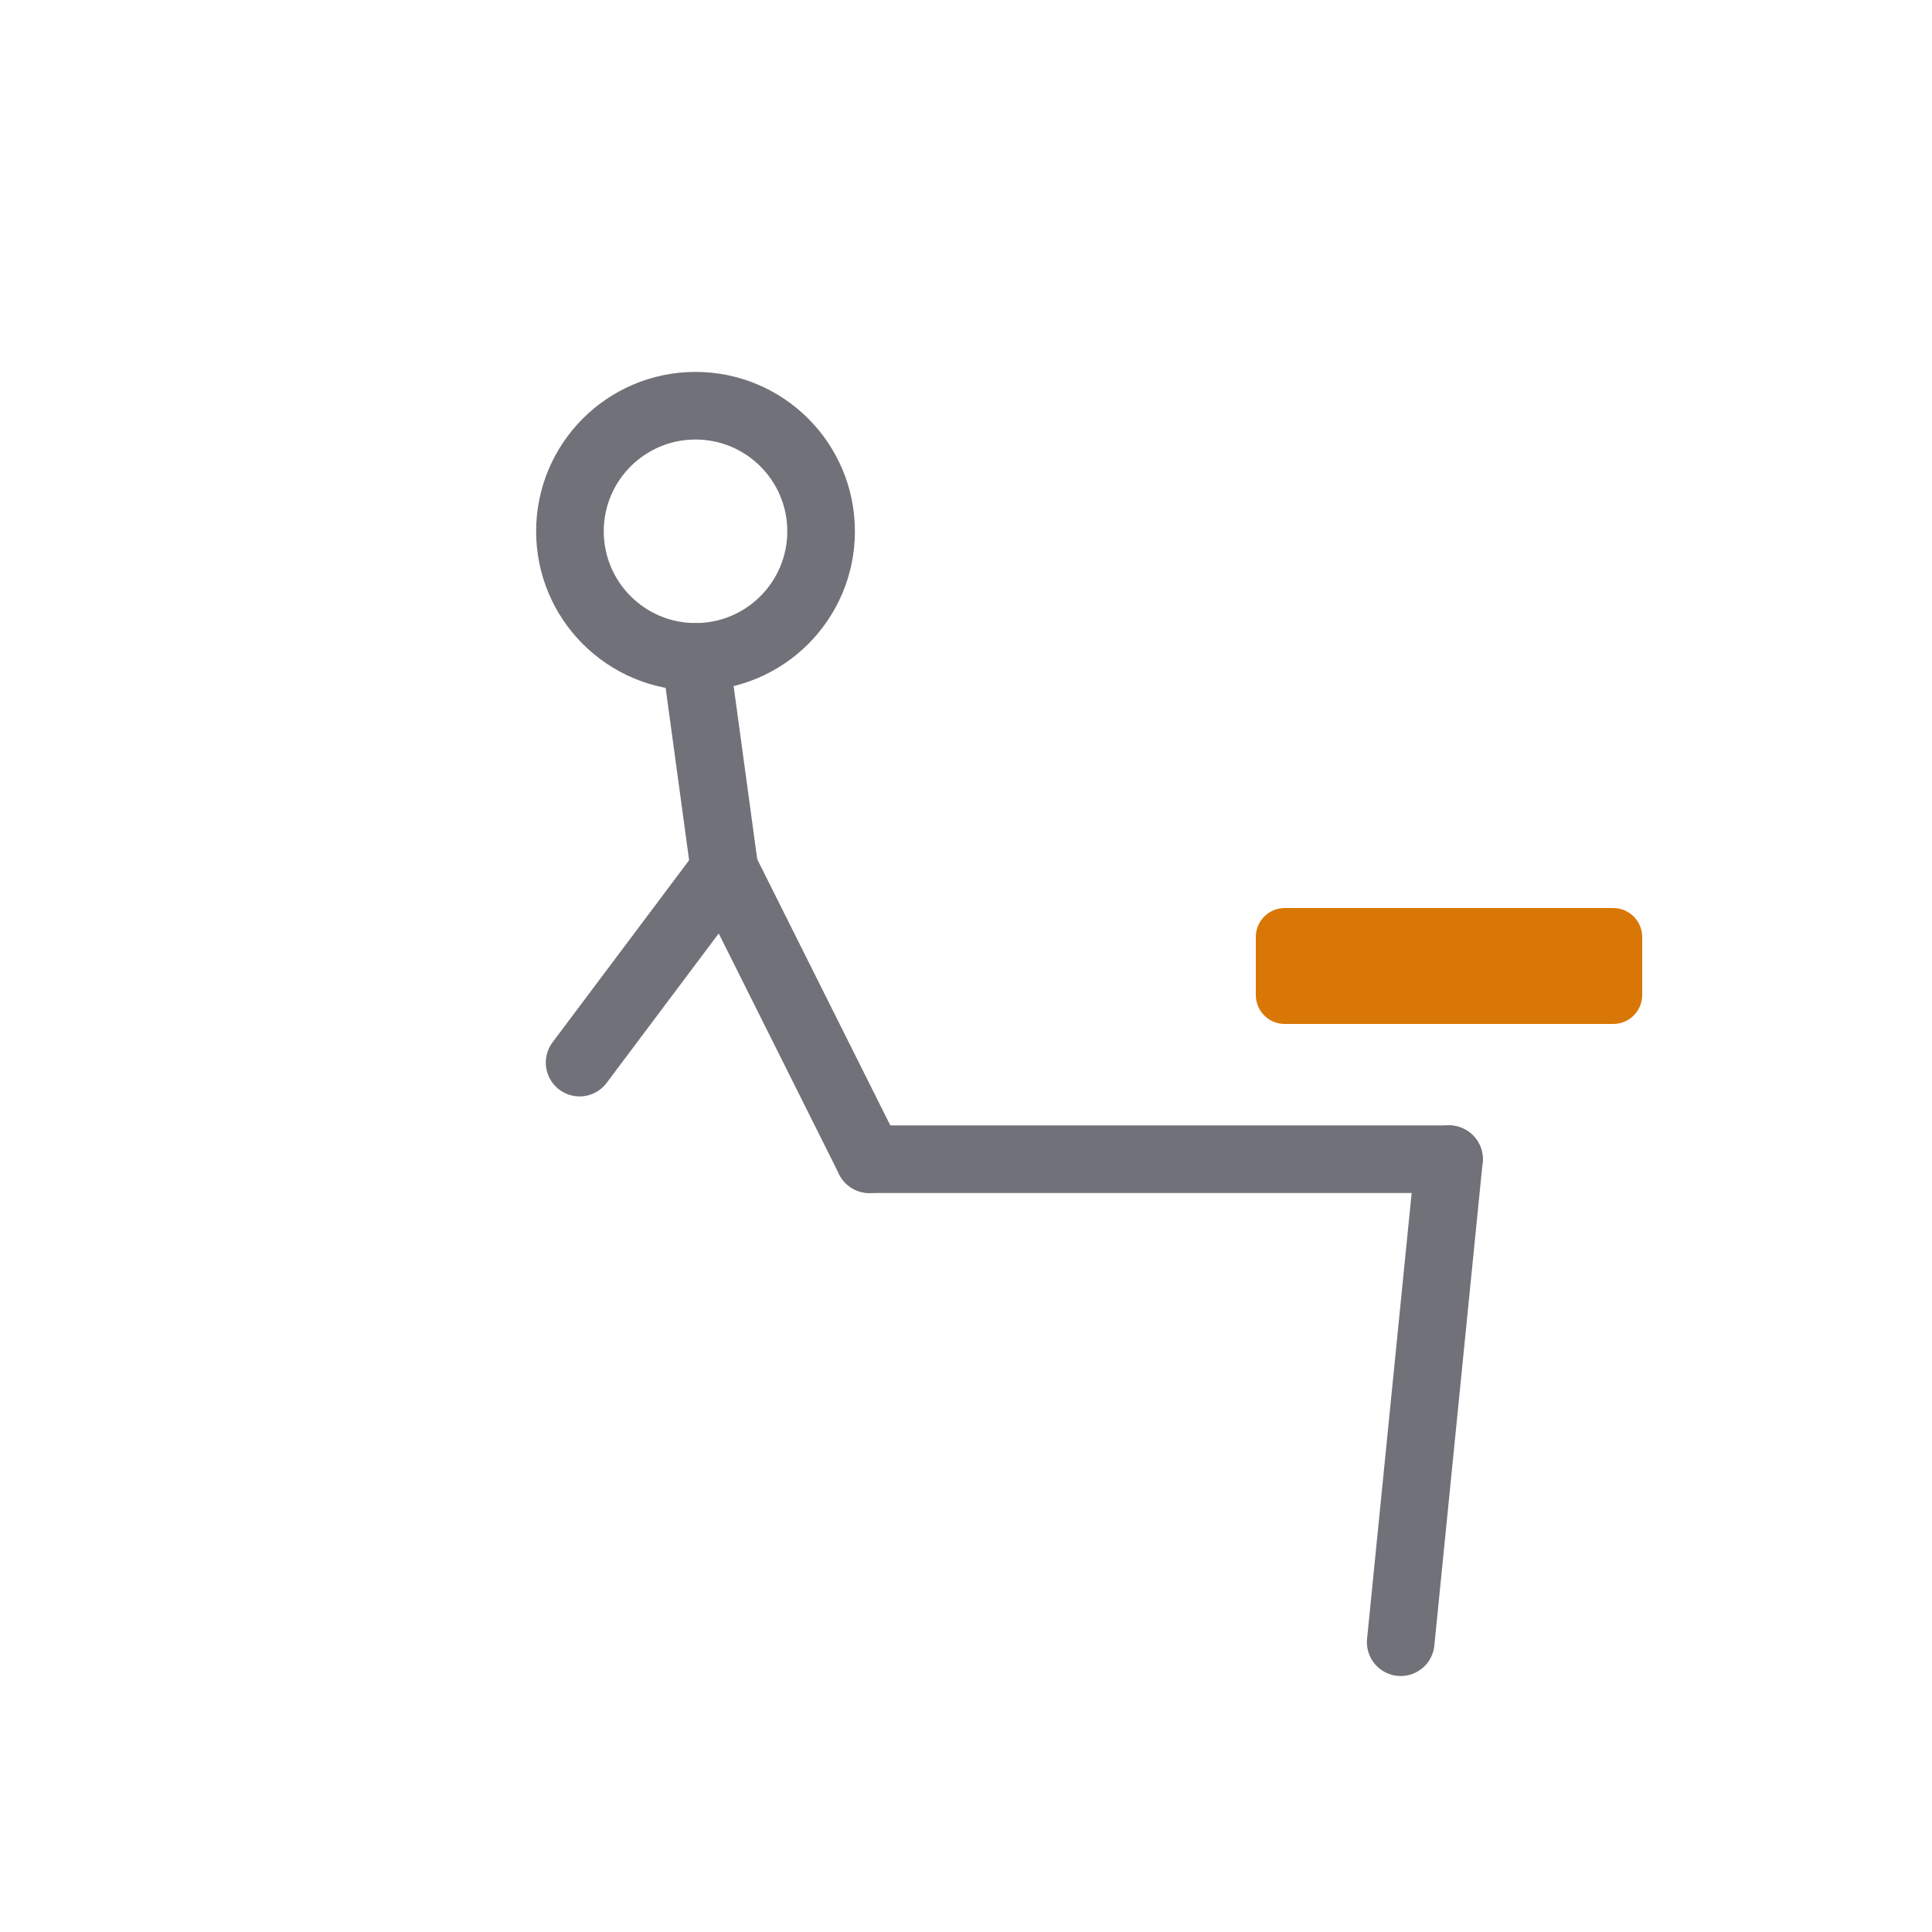
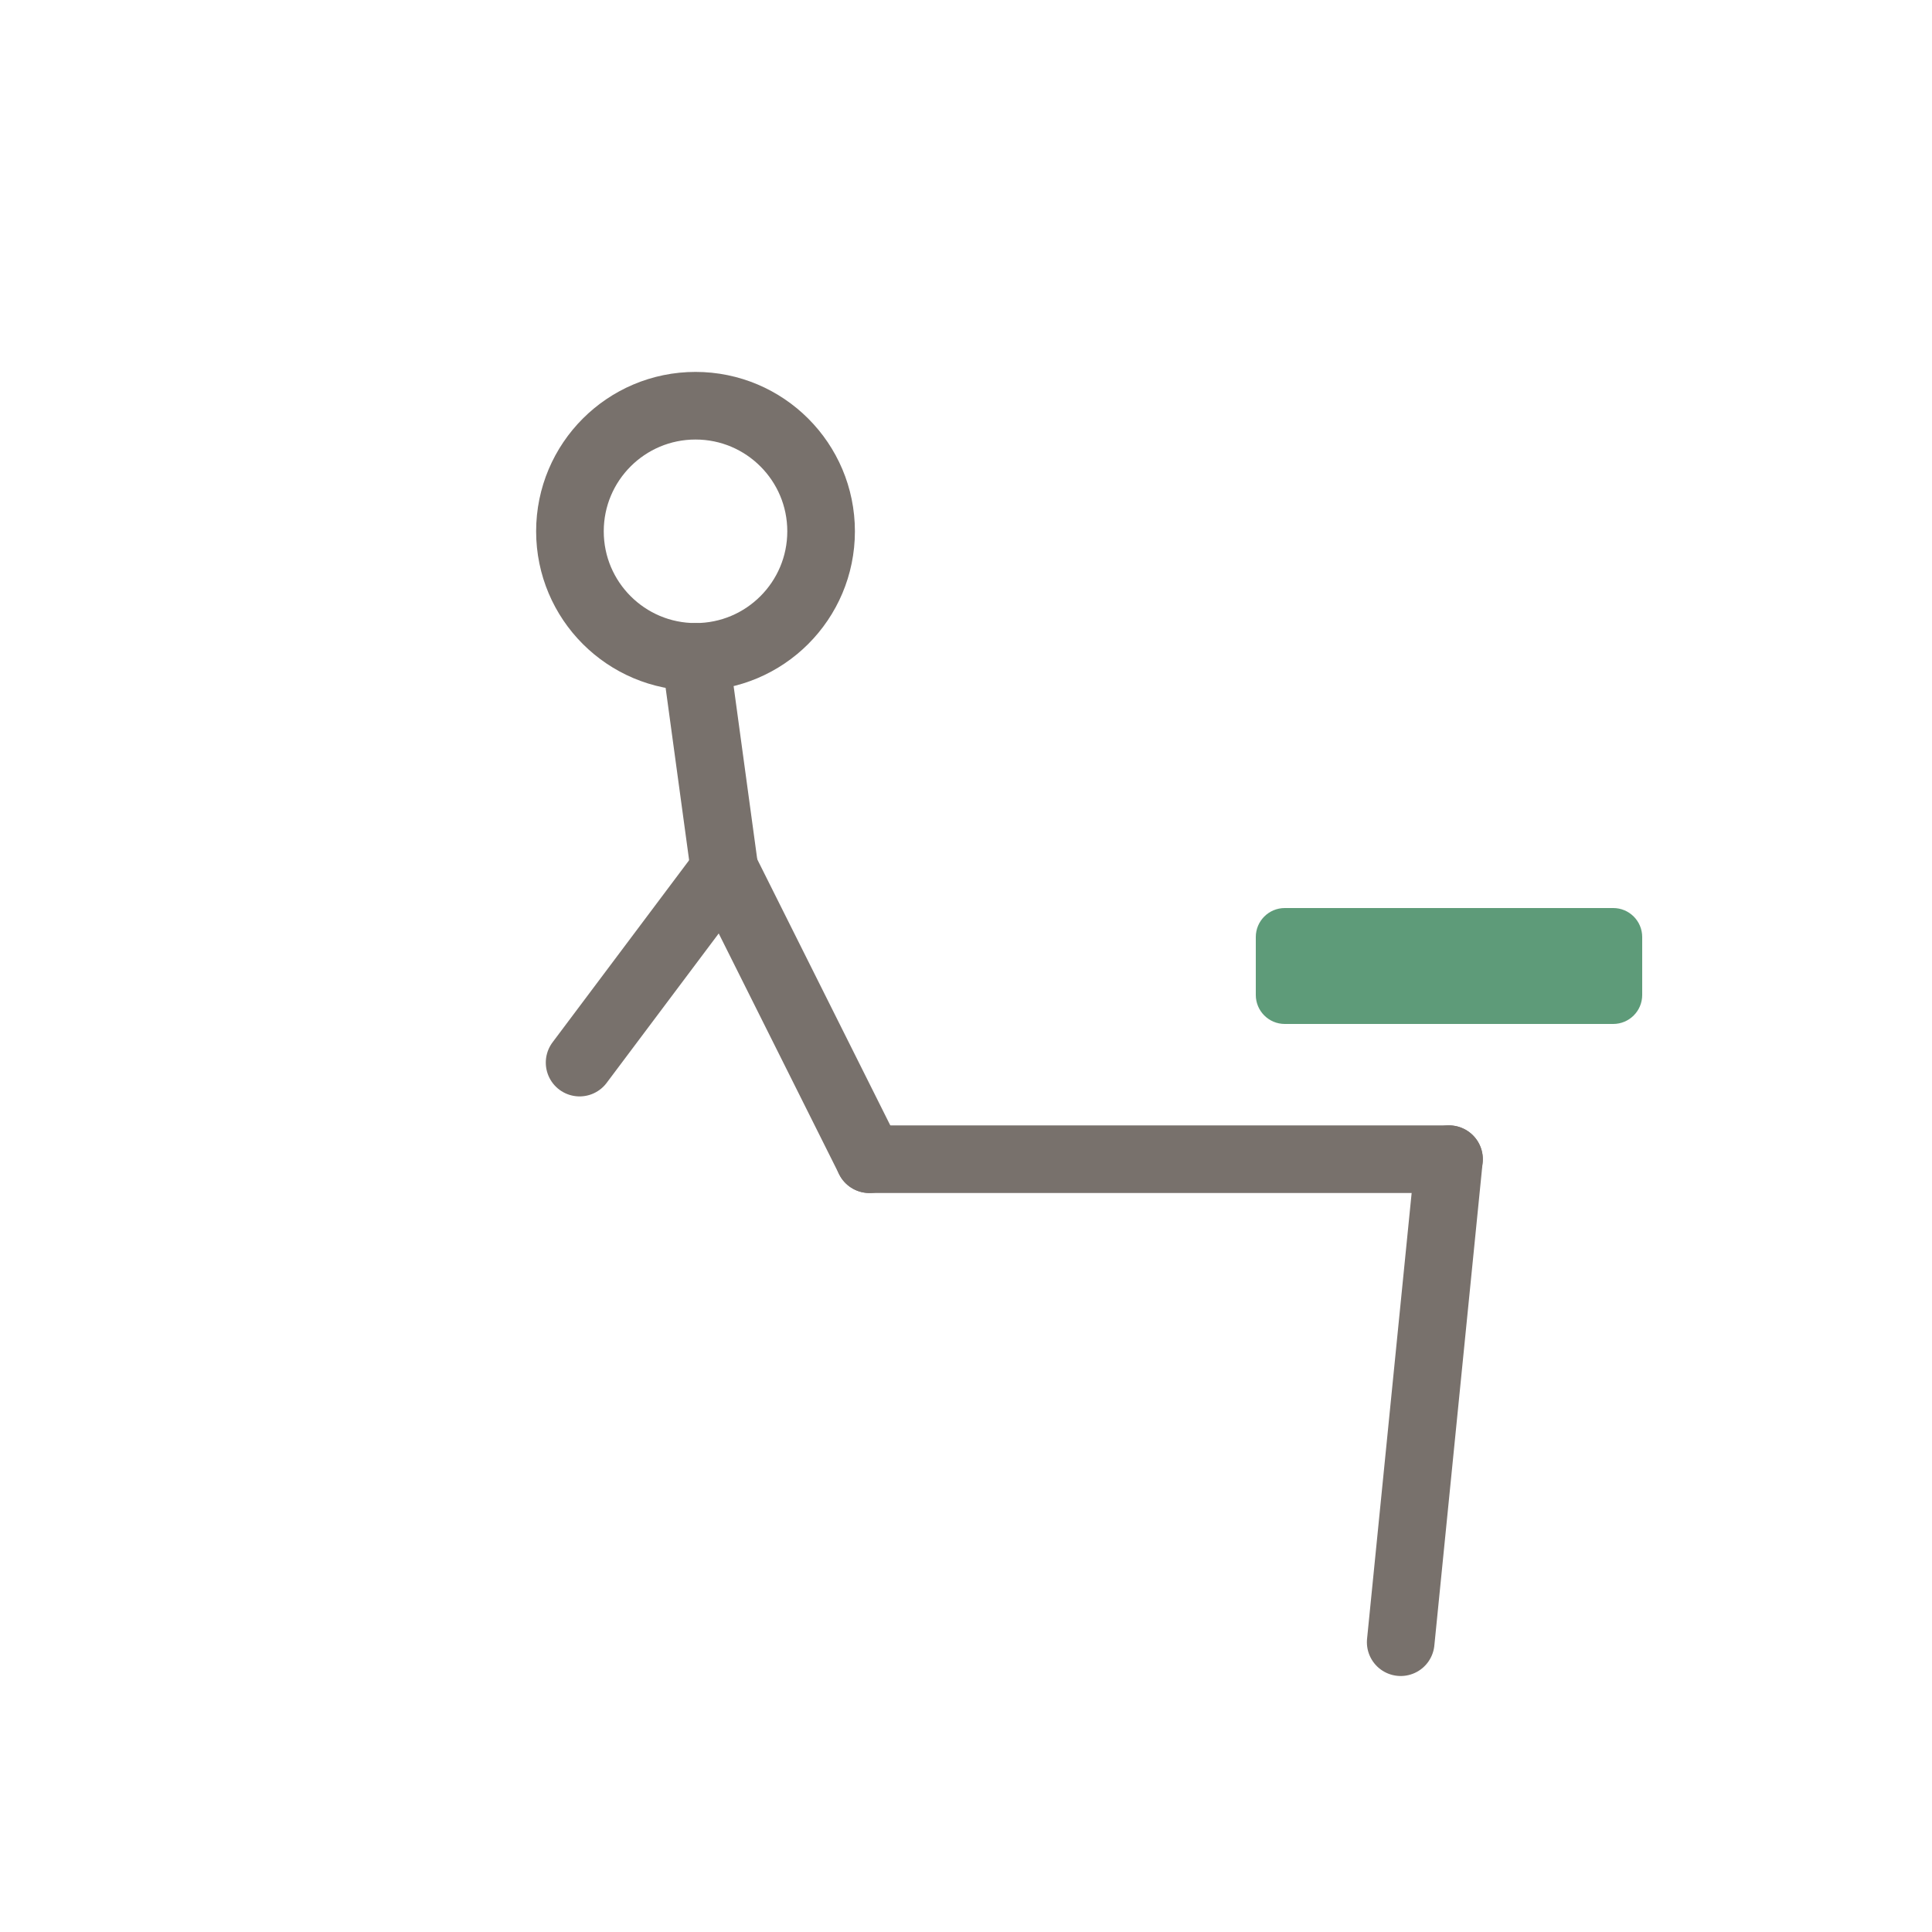
<svg xmlns="http://www.w3.org/2000/svg" viewBox="0 0 200 200">
-   <polyline points="72,68,75,90" stroke="#71717a" stroke-width="7" stroke-linecap="round" stroke-linejoin="round" fill="none" />
-   <circle cx="72" cy="55" r="13" stroke="#71717a" stroke-width="7" stroke-linecap="round" stroke-linejoin="round" fill="none" />
-   <polyline points="75,90,90,120" stroke="#71717a" stroke-width="7" stroke-linecap="round" stroke-linejoin="round" fill="none" />
-   <polyline points="90,120,150,120" stroke="#71717a" stroke-width="7" stroke-linecap="round" stroke-linejoin="round" fill="none" />
-   <polyline points="150,120,145,170" stroke="#71717a" stroke-width="7" stroke-linecap="round" stroke-linejoin="round" fill="none" />
-   <polyline points="75,90,60,110" stroke="#71717a" stroke-width="7" stroke-linecap="round" stroke-linejoin="round" fill="none" />
-   <rect x="130" y="94" width="40" height="12" rx="3" fill="#d97706" />
+   <polyline points="72,68,75,90" stroke="#78716c" stroke-width="7" stroke-linecap="round" stroke-linejoin="round" fill="none" />
+   <circle cx="72" cy="55" r="13" stroke="#78716c" stroke-width="7" stroke-linecap="round" stroke-linejoin="round" fill="none" />
+   <polyline points="75,90,90,120" stroke="#78716c" stroke-width="7" stroke-linecap="round" stroke-linejoin="round" fill="none" />
+   <polyline points="90,120,150,120" stroke="#78716c" stroke-width="7" stroke-linecap="round" stroke-linejoin="round" fill="none" />
+   <polyline points="150,120,145,170" stroke="#78716c" stroke-width="7" stroke-linecap="round" stroke-linejoin="round" fill="none" />
+   <polyline points="75,90,60,110" stroke="#78716c" stroke-width="7" stroke-linecap="round" stroke-linejoin="round" fill="none" />
+   <rect x="130" y="94" width="40" height="12" rx="3" fill="#5e9b79" />
</svg>
